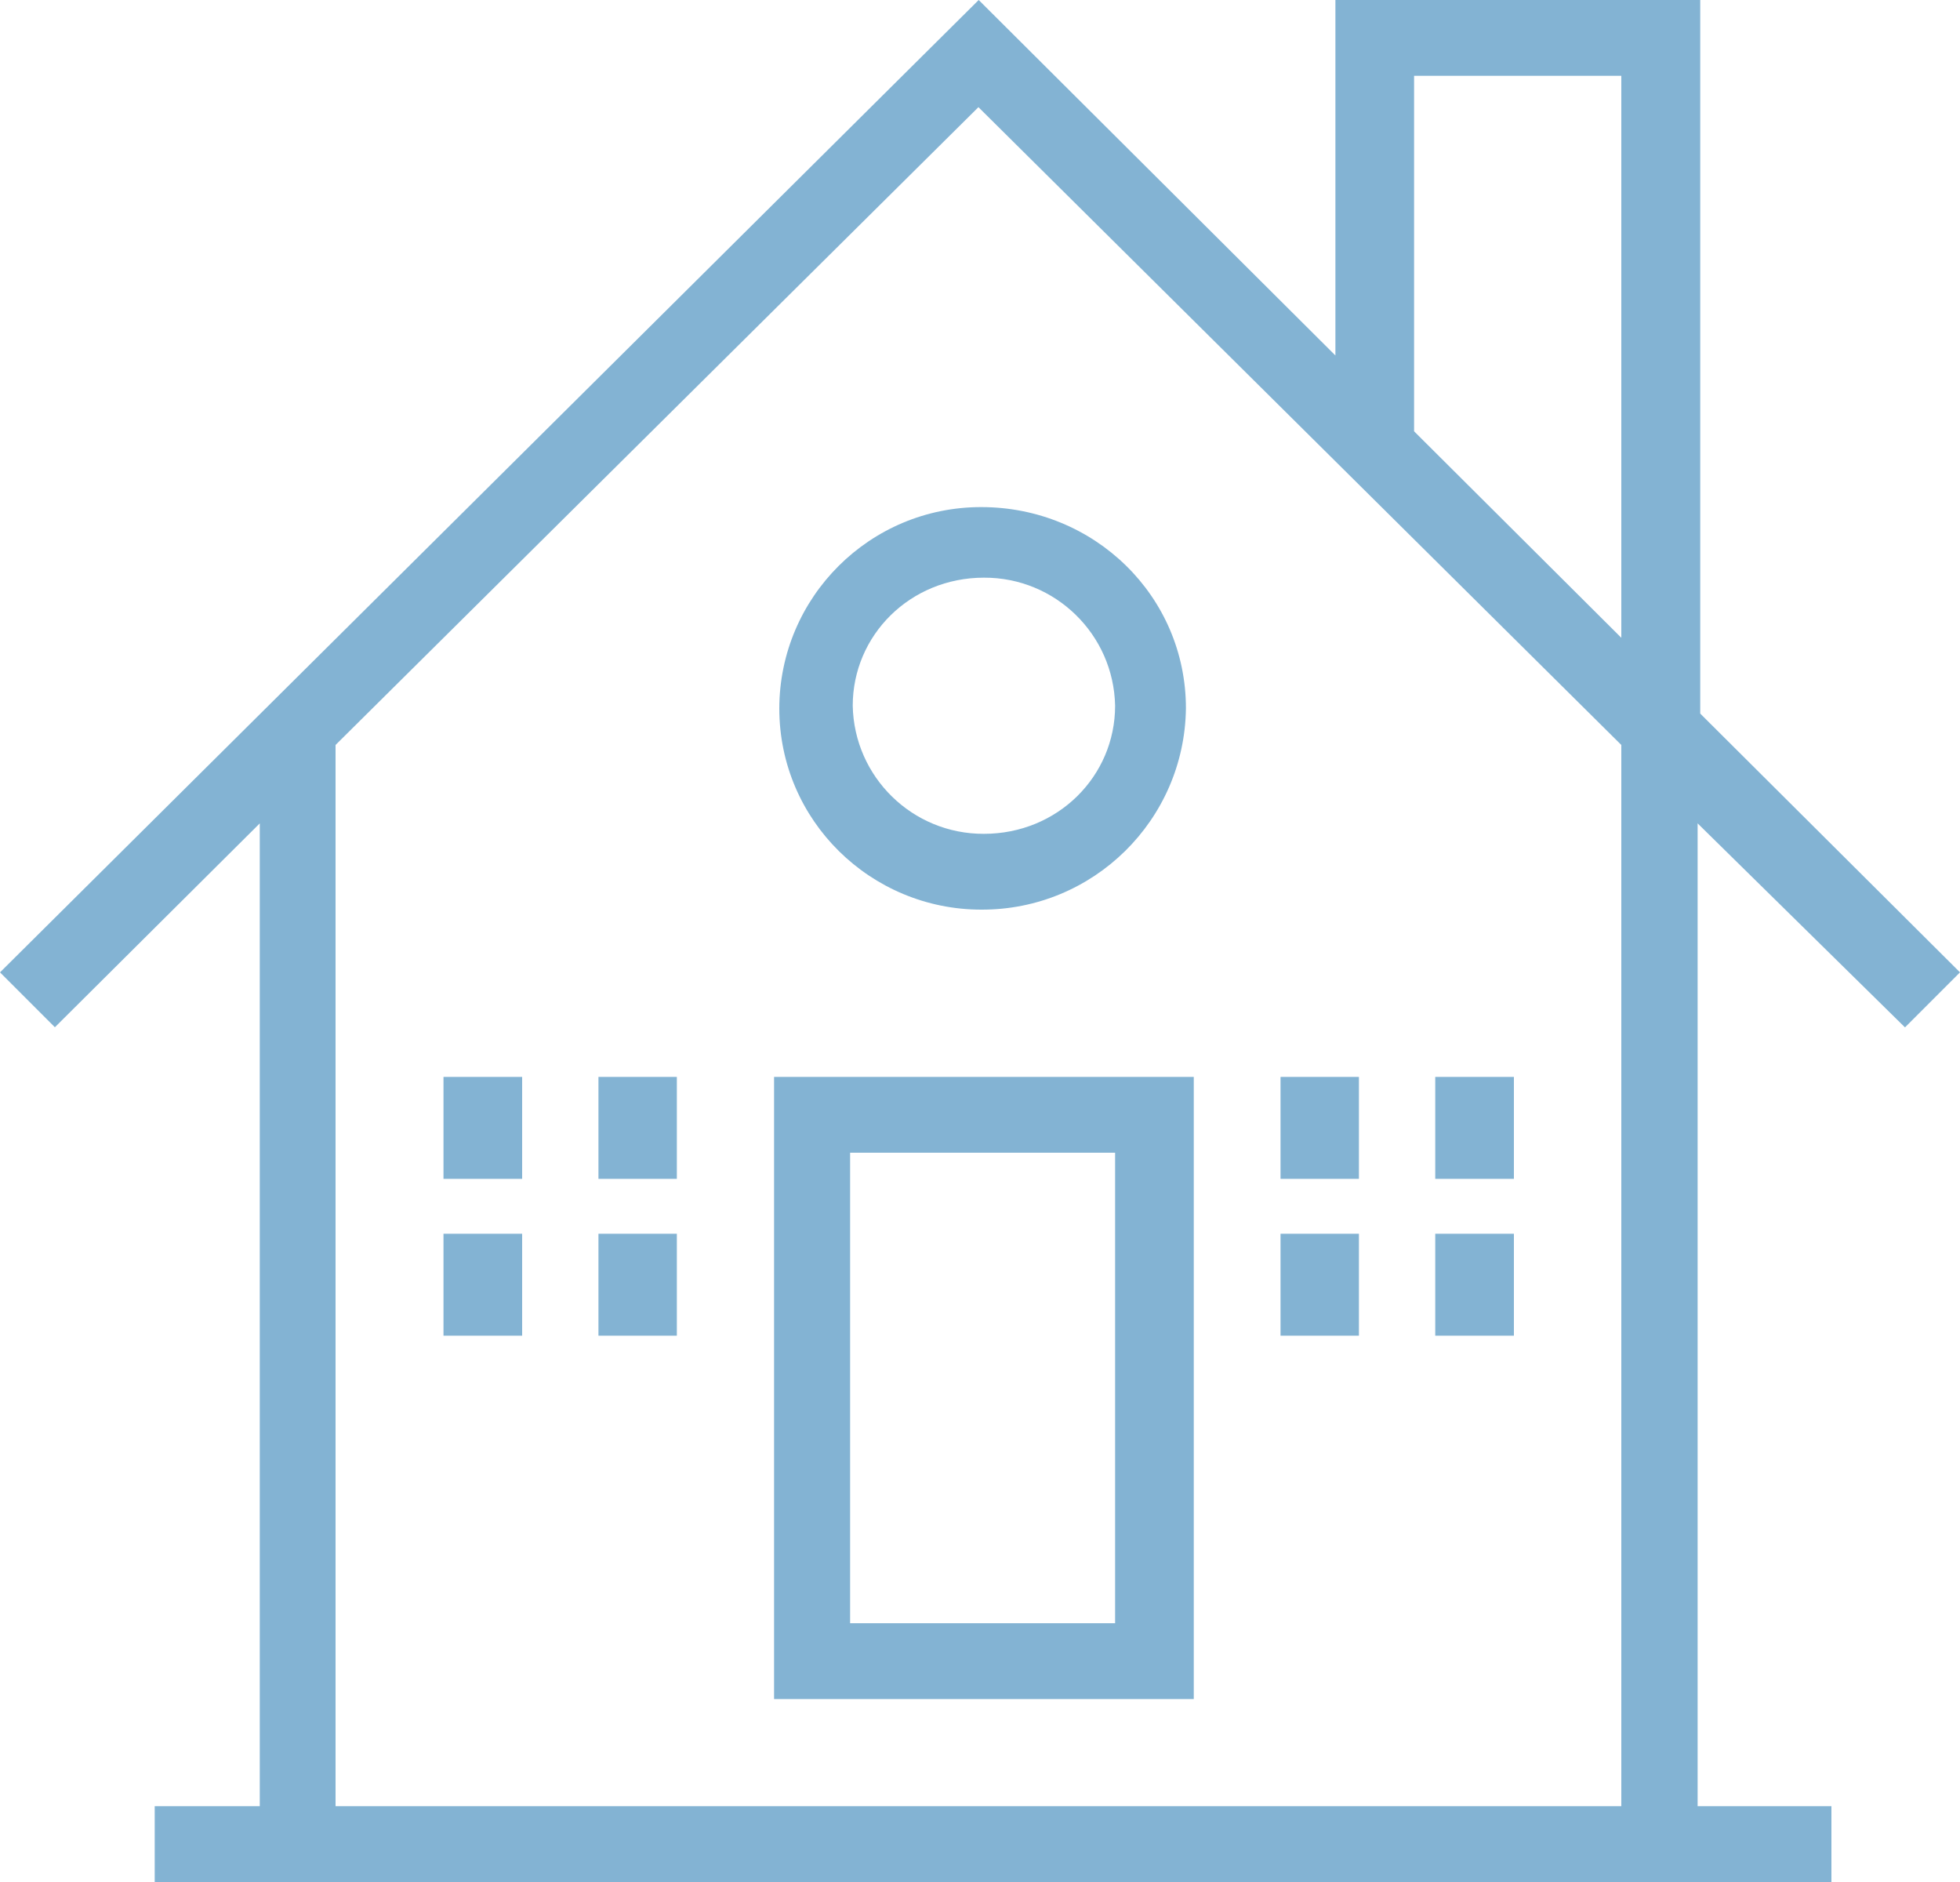
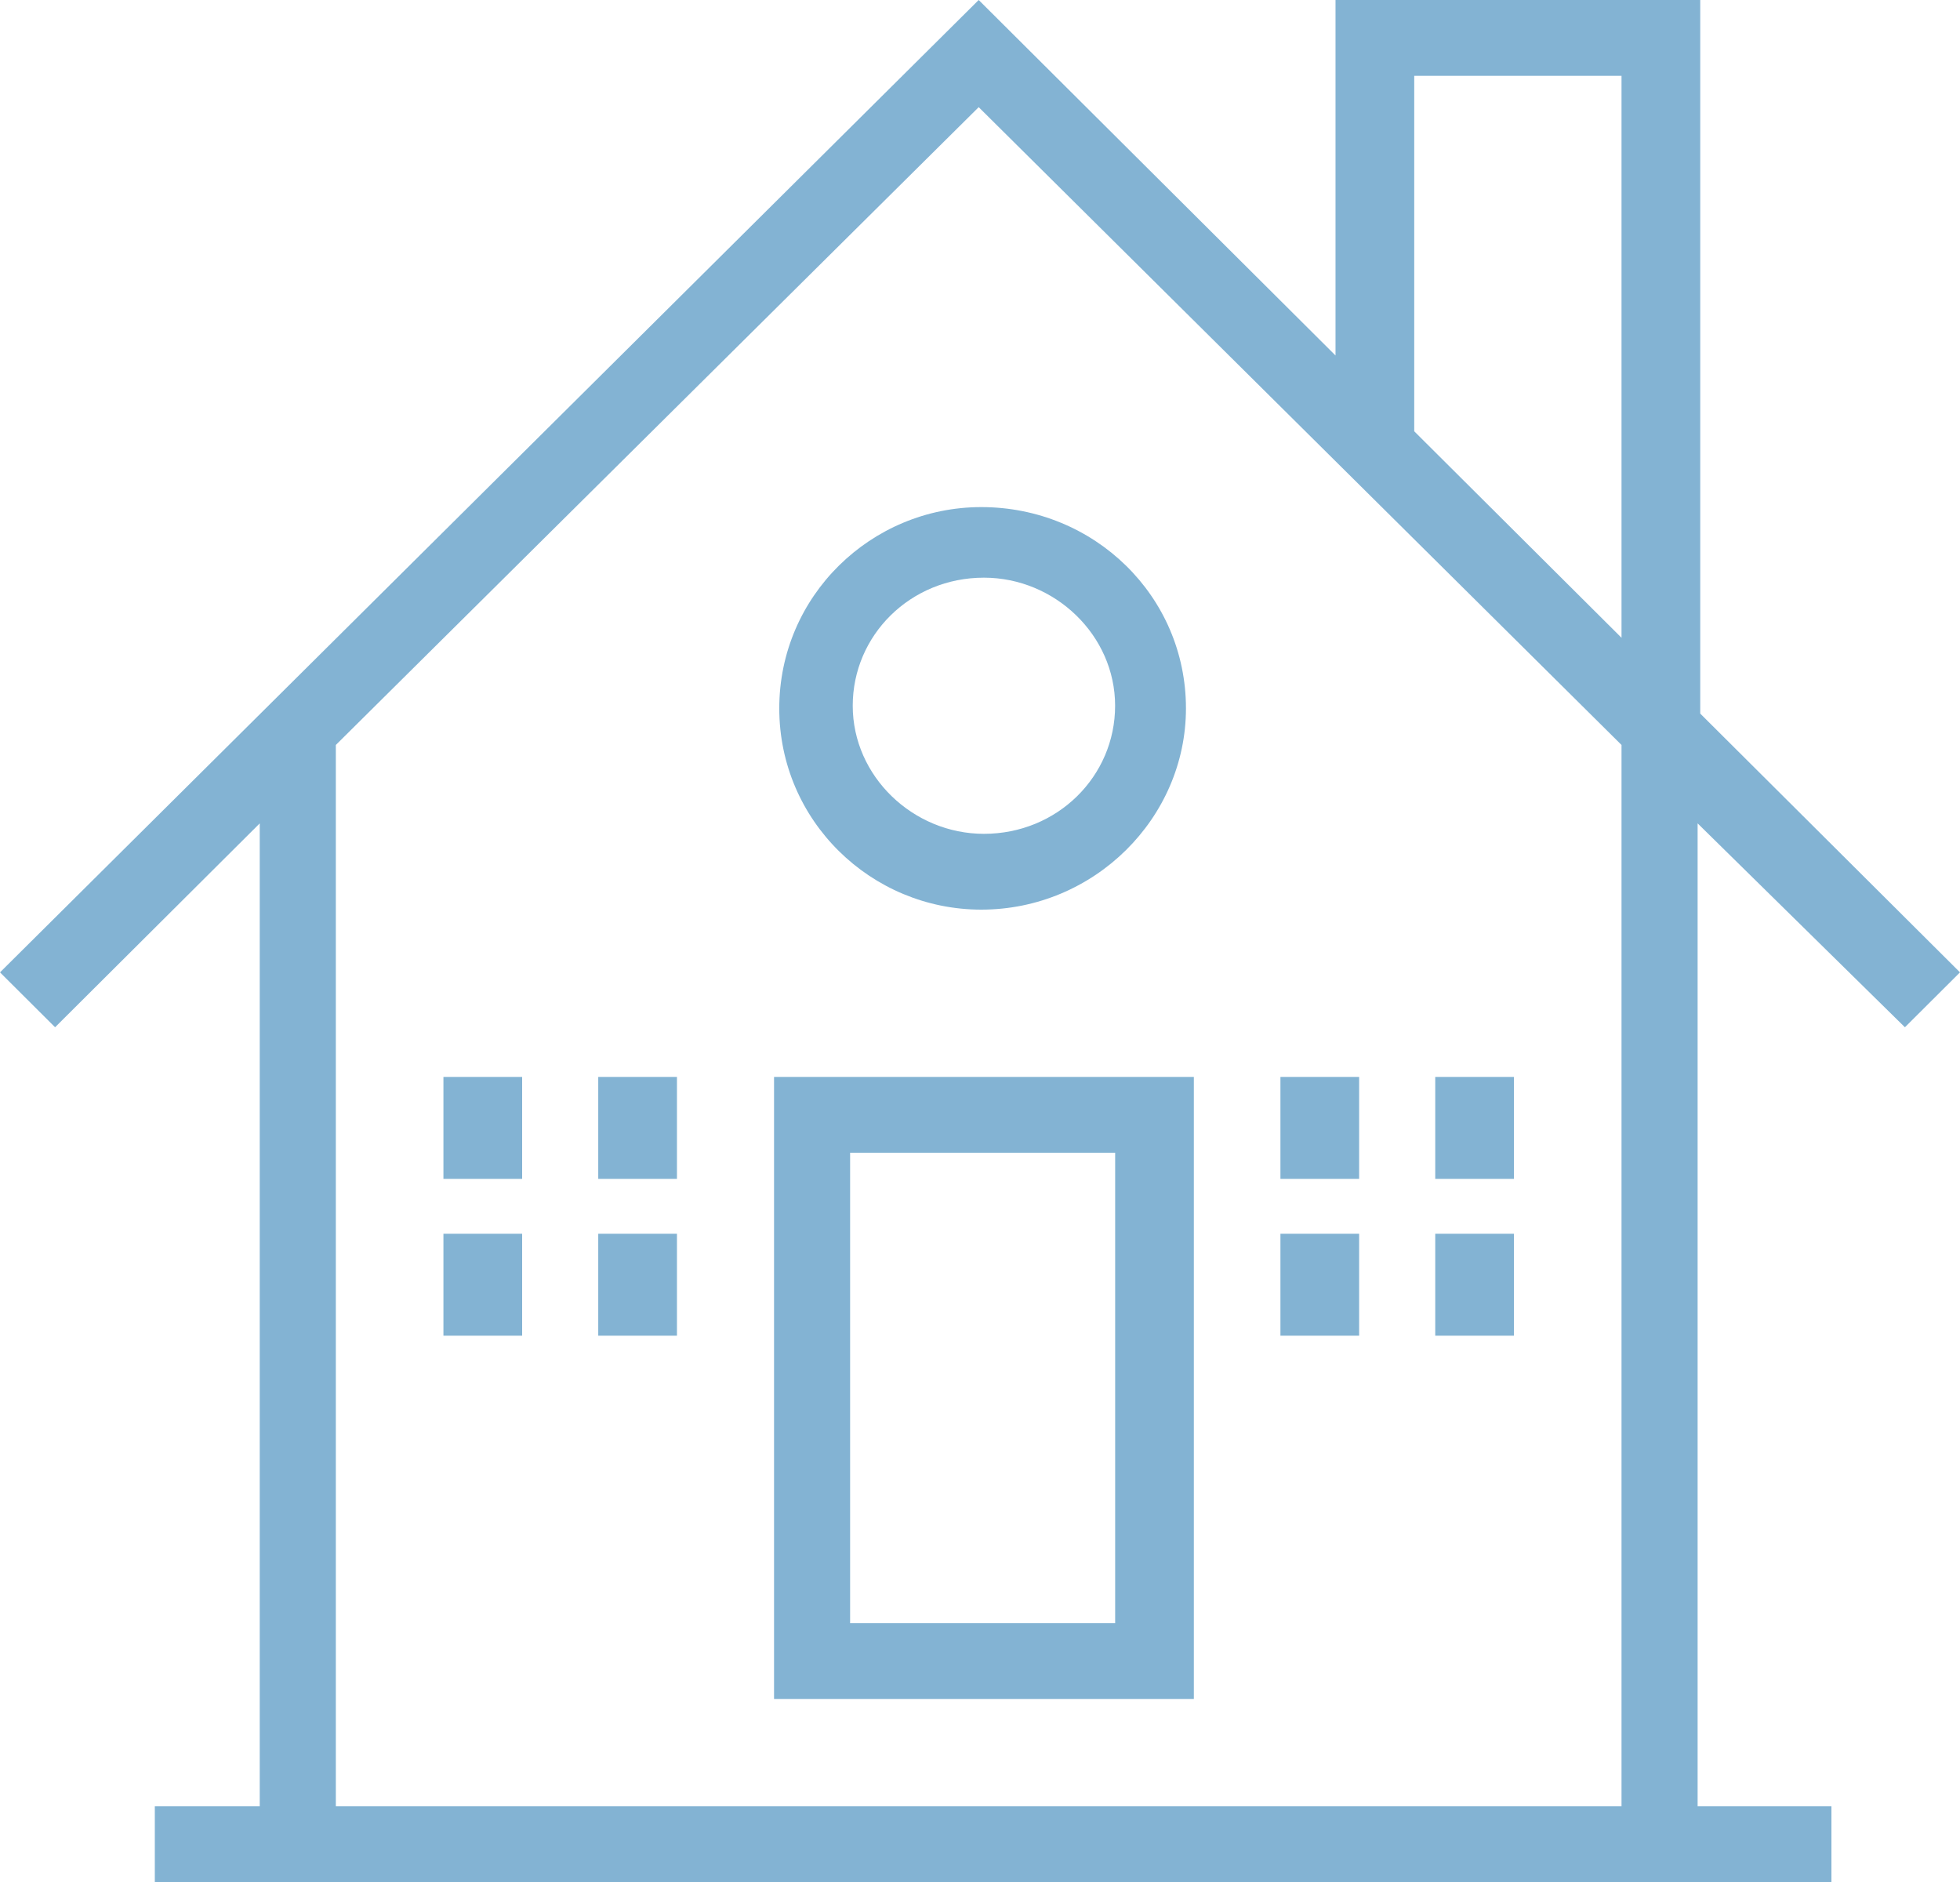
- <svg xmlns="http://www.w3.org/2000/svg" width="75" height="72" fill="none">
-   <path fill="#83B3D3" d="M29.62 65h16.06V41.2H29.62V65Zm2.91-20.9h10.14v18H32.53v-18Z" />
-   <path fill="#83B3D3" d="m72.9 39.3 2.1-2.1-9.94-9.9V0H51.1v13.6L37.45 0 0 37.2l2.1 2.1 7.84-7.8v37.6H5.92V72h64.16v-2.9h-5.12V31.5l7.93 7.8ZM62.04 69.1h-49.2V28.5l24.6-24.4 24.6 24.4v40.6Zm0-44.7-7.93-7.9V2.9h7.93v21.5Z" />
-   <path fill="#83B3D3" d="M29.82 27.1c0 4.3 3.51 7.7 7.73 7.7a7.8 7.8 0 0 0 7.83-7.7c0-4.3-3.51-7.7-7.83-7.7a7.72 7.72 0 0 0-7.73 7.7Zm7.83-5a5 5 0 0 1 5.02 4.9c0 2.7-2.2 4.9-5.02 4.9a5 5 0 0 1-5.02-4.9c0-2.7 2.2-4.9 5.02-4.9ZM19.98 41.2h-3.01v3.9h3.01v-3.9ZM25.9 41.2h-3v3.9h3v-3.9ZM19.98 47.2h-3.01v3.9h3.01v-3.9ZM25.9 47.2h-3v3.9h3v-3.9ZM52 41.2h-3v3.9h3v-3.9ZM57.93 41.2h-3.01v3.9h3.01v-3.9ZM52 47.2h-3v3.9h3v-3.9ZM57.93 47.2h-3.01v3.9h3.01v-3.9Z" />
+ <svg xmlns="http://www.w3.org/2000/svg" width="75" height="72" fill="none" viewBox="0 0 75 72">
+   <path fill="#83B3D3" d="M29.619 65h16.064V41.2H29.619V65Zm2.912-20.9h10.141v18H32.53v-18Z" />
+   <path fill="#83B3D3" d="M72.892 39.3 75 37.2l-9.94-9.9V0H51.104v13.6L37.45 0 0 37.2l2.108 2.1 7.831-7.8v37.6H5.924V72H70.08v-2.9h-5.12V31.5l7.932 7.8ZM62.048 69.1H12.851V28.5L37.45 4.1l24.598 24.4v40.6Zm0-44.7-7.932-7.9V2.9h7.932v21.5Z" />
+   <path fill="#83B3D3" d="M29.819 27.1c0 4.3 3.514 7.7 7.731 7.7 4.317 0 7.831-3.5 7.831-7.7 0-4.3-3.514-7.7-7.831-7.7-4.217 0-7.731 3.4-7.731 7.7Zm7.831-5c2.711 0 5.02 2.2 5.02 4.9s-2.209 4.9-5.02 4.9c-2.711 0-5.02-2.2-5.02-4.9s2.209-4.9 5.02-4.9ZM19.98 41.2h-3.012v3.9h3.012v-3.9ZM25.904 41.2h-3.012v3.9h3.012v-3.9ZM19.98 47.2h-3.012v3.9h3.012v-3.9ZM25.904 47.2h-3.012v3.9h3.012v-3.9ZM52.008 41.2h-3.012v3.9h3.012v-3.9ZM57.932 41.2h-3.012v3.9h3.012v-3.9ZM52.008 47.2h-3.012v3.9h3.012v-3.9ZM57.932 47.2h-3.012v3.9h3.012v-3.9Z" />
</svg>
